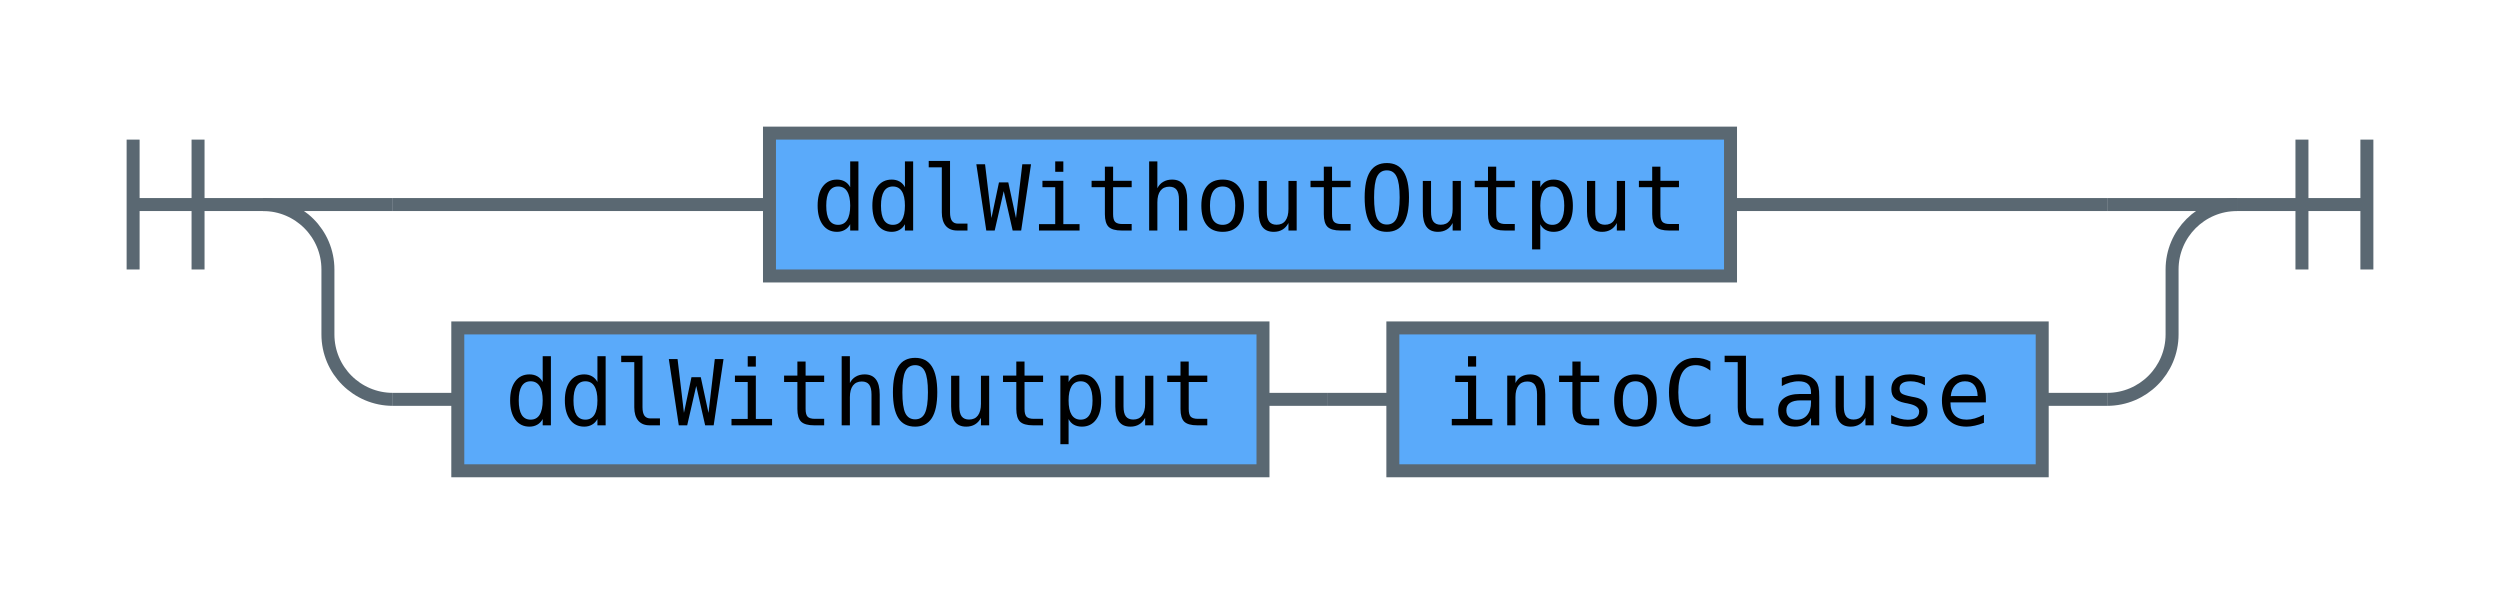
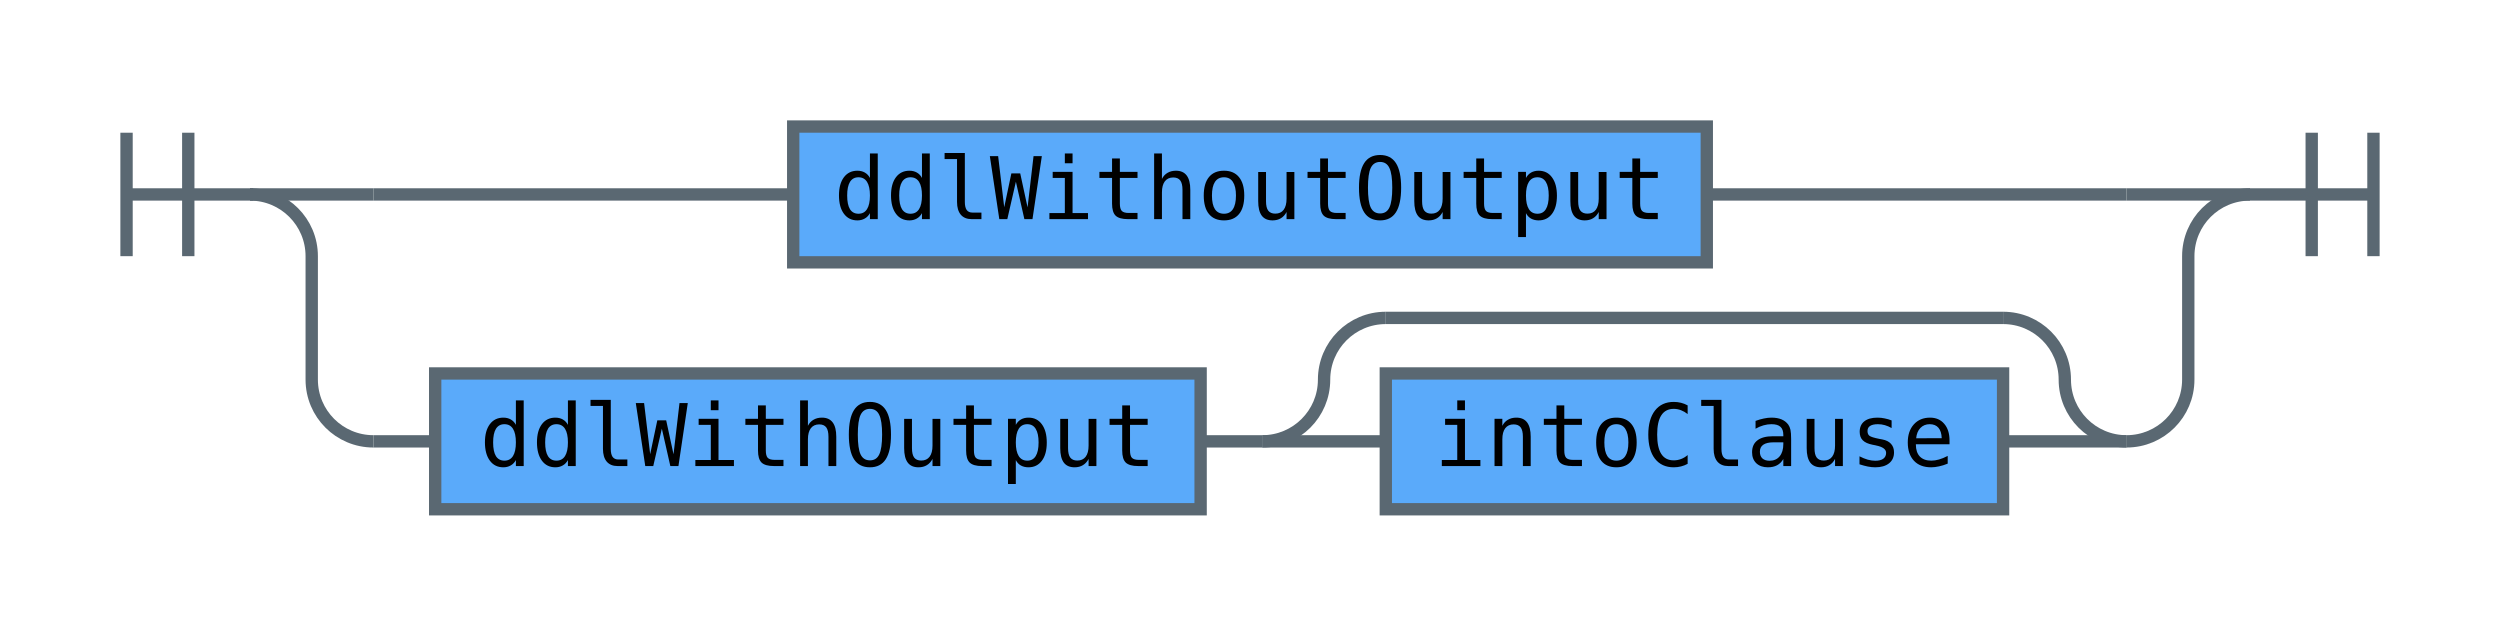
- <svg xmlns="http://www.w3.org/2000/svg" version="1.1" class="railroad-diagram" width="385" height="92" viewBox="0 0 385 92">
+ <svg xmlns="http://www.w3.org/2000/svg" version="1.1" class="railroad-diagram" width="405" height="102" viewBox="0 0 405 102">
  <defs>
    <style type="text/css"> svg.railroad-diagram {
  background-color: #ffffff;
}
svg.railroad-diagram path {
  stroke-width: 2;
  stroke: #5a6872;
  fill: none;
}
svg.railroad-diagram text {
  font-size: 14px;
  font-family: 'ibm-plex-mono', 'Menlo', 'DejaVu Sans Mono', 'Bitstream Vera Sans Mono', Courier, monospace;
  color: #152935;
  text-anchor: middle;
  cursor: pointer;
}
svg.railroad-diagram text.label {
  text-anchor: start;
}
svg.railroad-diagram text.comment {
  font-size: 12px;
}
svg.railroad-diagram rect {
  stroke-width: 2;
  stroke:  #5a6872;
  fill: #5aaafa;
}
 </style>
  </defs>
  <g transform="translate(.5 .5)">
    <path d="M 20 21 v 20 m 10 -20 v 20 m -10 -10 h 20.5" />
    <g>
      <path d="M40 31h0" />
-       <path d="M344 31h0" />
+       <path d="M364 31h0" />
      <path d="M40 31h20" />
      <g>
-         <path d="M60 31h58" />
-         <path d="M266 31h58" />
-         <rect x="118" y="20" width="148" height="22" />
-         <text x="192" y="35">ddlWithoutOutput</text>
+         <path d="M60 31h68" />
+         <path d="M276 31h68" />
+         <rect x="128" y="20" width="148" height="22" />
+         <text x="202" y="35">ddlWithoutOutput</text>
      </g>
-       <path d="M324 31h20" />
-       <path d="M40 31a10 10 0 0 1 10 10v10a10 10 0 0 0 10 10" />
+       <path d="M344 31h20" />
+       <path d="M40 31a10 10 0 0 1 10 10v20a10 10 0 0 0 10 10" />
      <g>
-         <path d="M60 61h0" />
-         <path d="M324 61h0" />
-         <path d="M60 61h10" />
+         <path d="M60 71h0" />
+         <path d="M344 71h0" />
+         <path d="M60 71h10" />
        <g>
-           <path d="M70 61h0" />
-           <path d="M194 61h0" />
-           <rect x="70" y="50" width="124" height="22" />
-           <text x="132" y="65">ddlWithOutput</text>
+           <path d="M70 71h0" />
+           <path d="M194 71h0" />
+           <rect x="70" y="60" width="124" height="22" />
+           <text x="132" y="75">ddlWithOutput</text>
        </g>
-         <path d="M194 61h10" />
-         <path d="M204 61h10" />
+         <path d="M194 71h10" />
        <g>
-           <path d="M214 61h0" />
-           <path d="M314 61h0" />
-           <rect x="214" y="50" width="100" height="22" />
-           <text x="264" y="65">intoClause</text>
+           <path d="M204 71h0" />
+           <path d="M344 71h0" />
+           <path d="M204 71a10 10 0 0 0 10 -10v0a10 10 0 0 1 10 -10" />
+           <g>
+             <path d="M224 51h100" />
+           </g>
+           <path d="M324 51a10 10 0 0 1 10 10v0a10 10 0 0 0 10 10" />
+           <path d="M204 71h20" />
+           <g>
+             <path d="M224 71h0" />
+             <path d="M324 71h0" />
+             <rect x="224" y="60" width="100" height="22" />
+             <text x="274" y="75">intoClause</text>
+           </g>
+           <path d="M324 71h20" />
        </g>
-         <path d="M314 61h10" />
      </g>
-       <path d="M324 61a10 10 0 0 0 10 -10v-10a10 10 0 0 1 10 -10" />
+       <path d="M344 71a10 10 0 0 0 10 -10v-20a10 10 0 0 1 10 -10" />
    </g>
-     <path d="M 344 31 h 20 m -10 -10 v 20 m 10 -20 v 20" />
+     <path d="M 364 31 h 20 m -10 -10 v 20 m 10 -20 v 20" />
  </g>
</svg>
